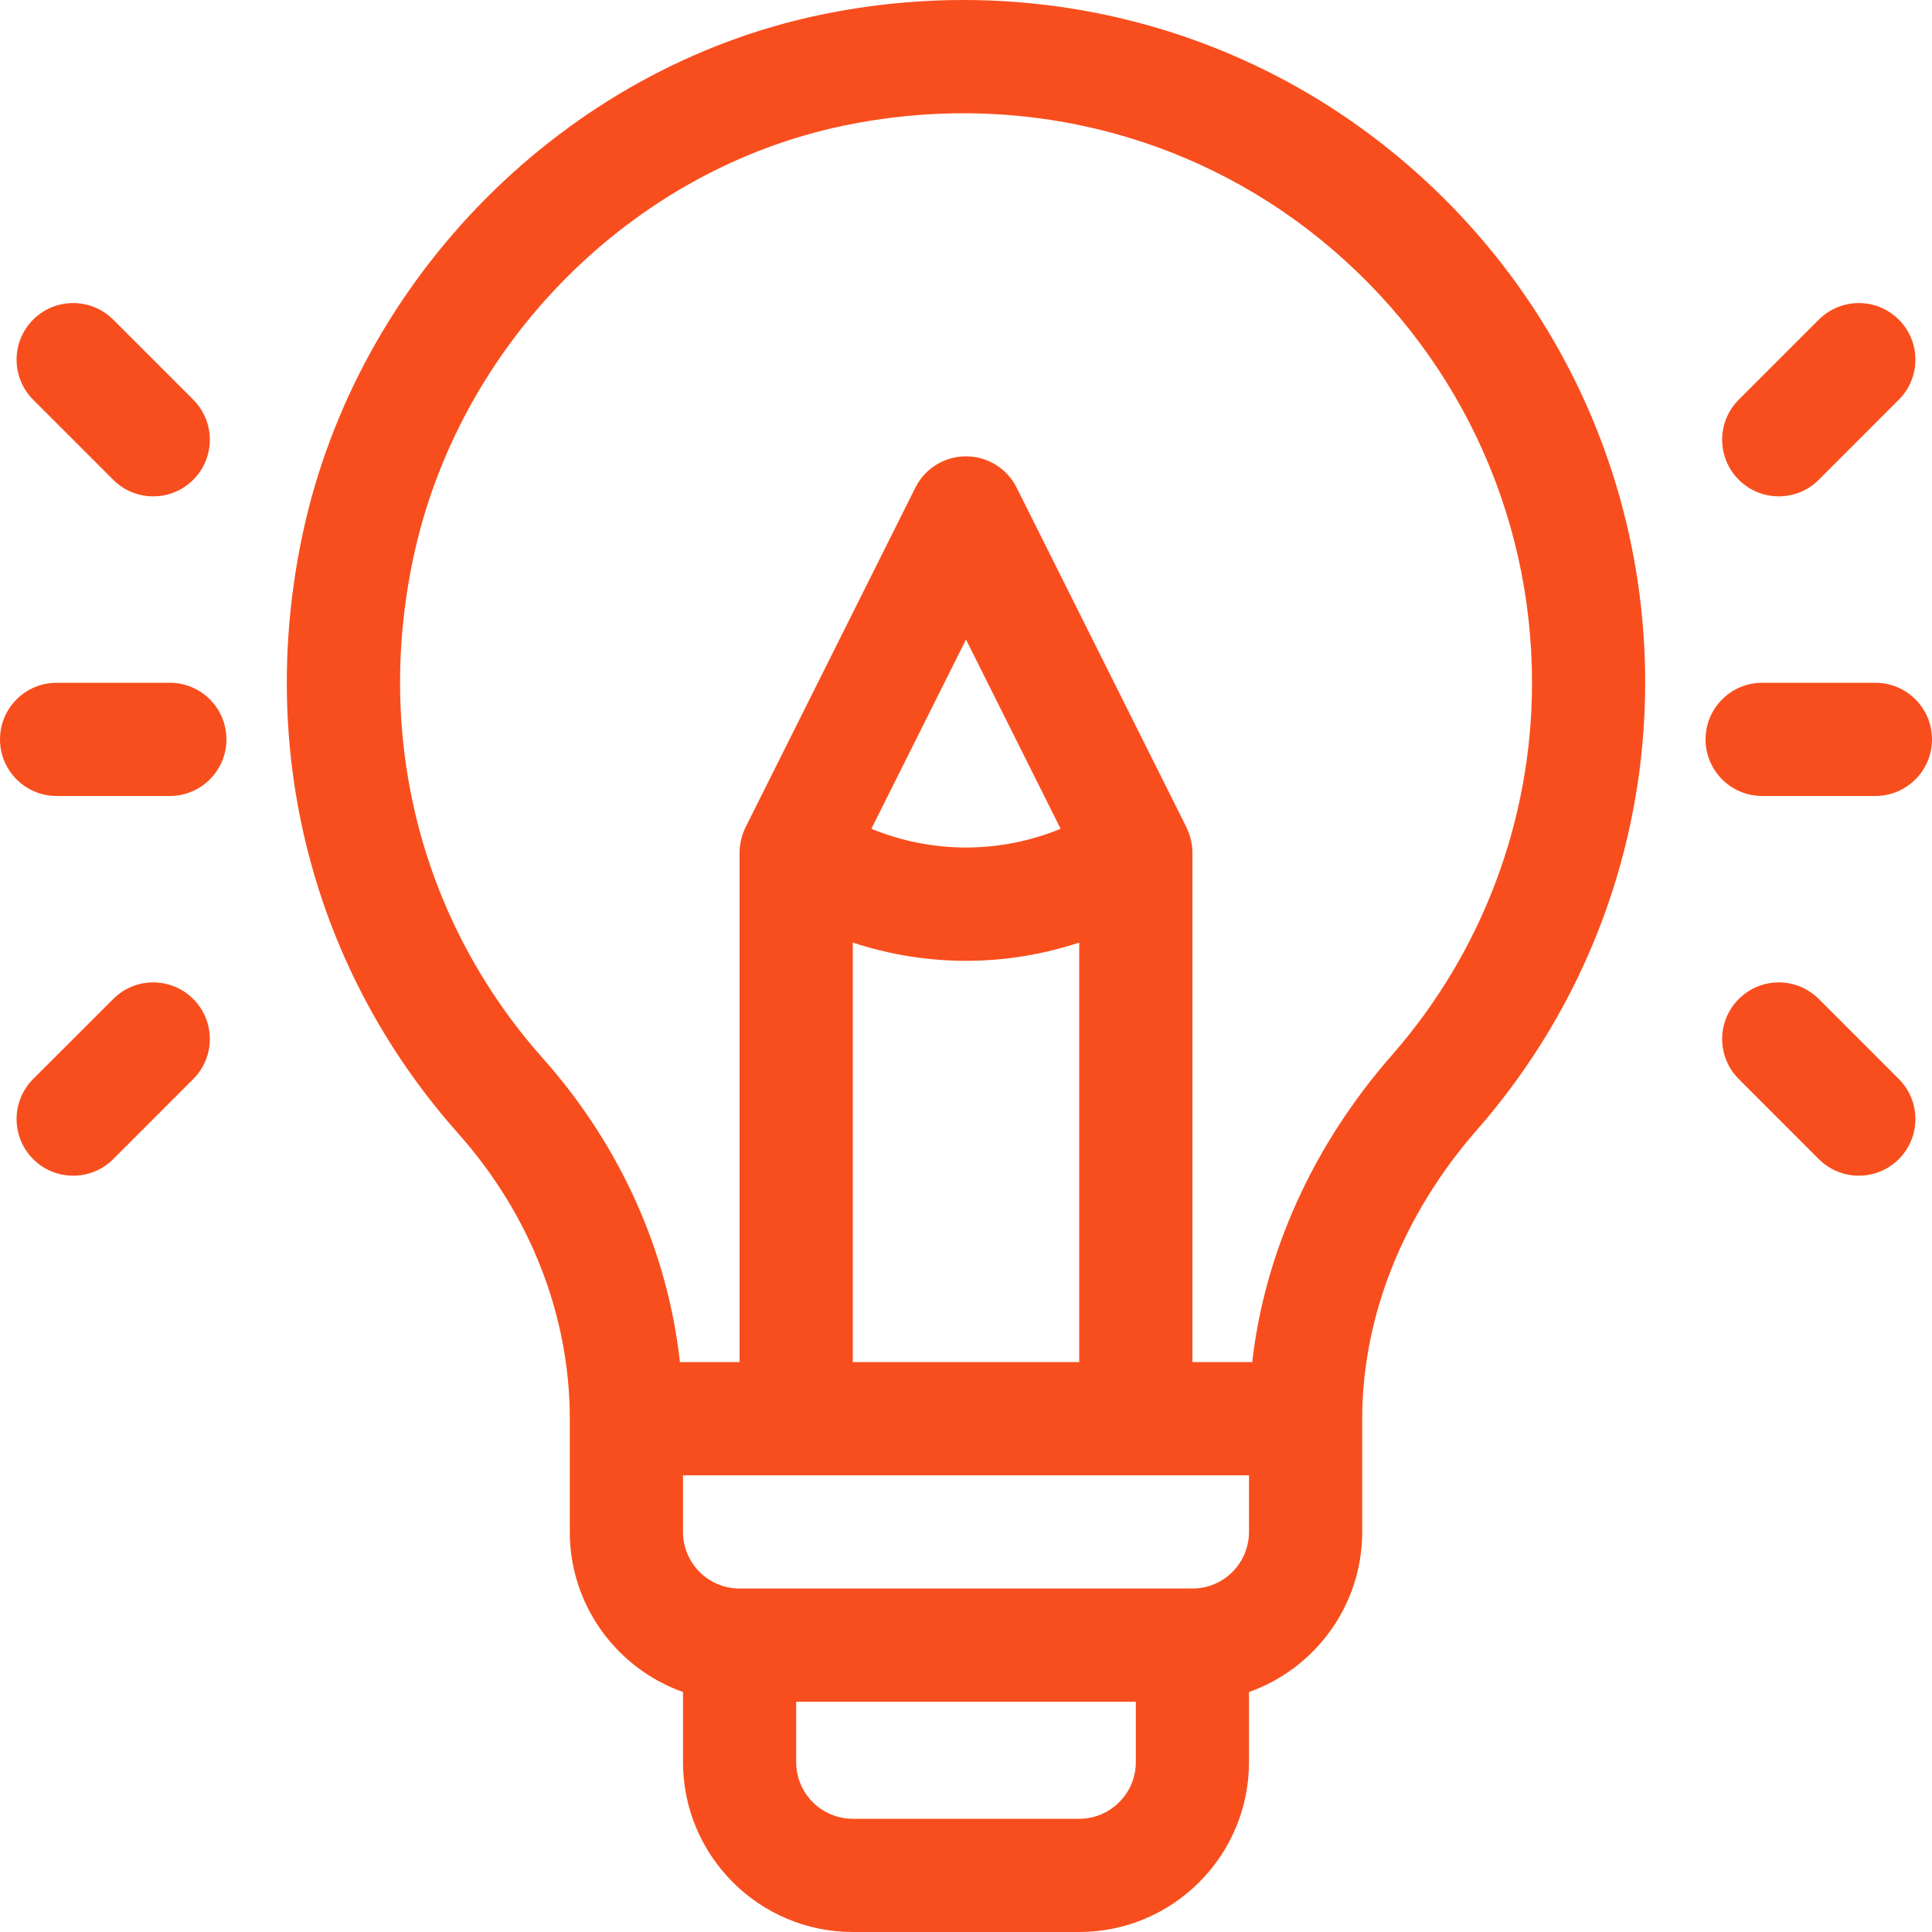
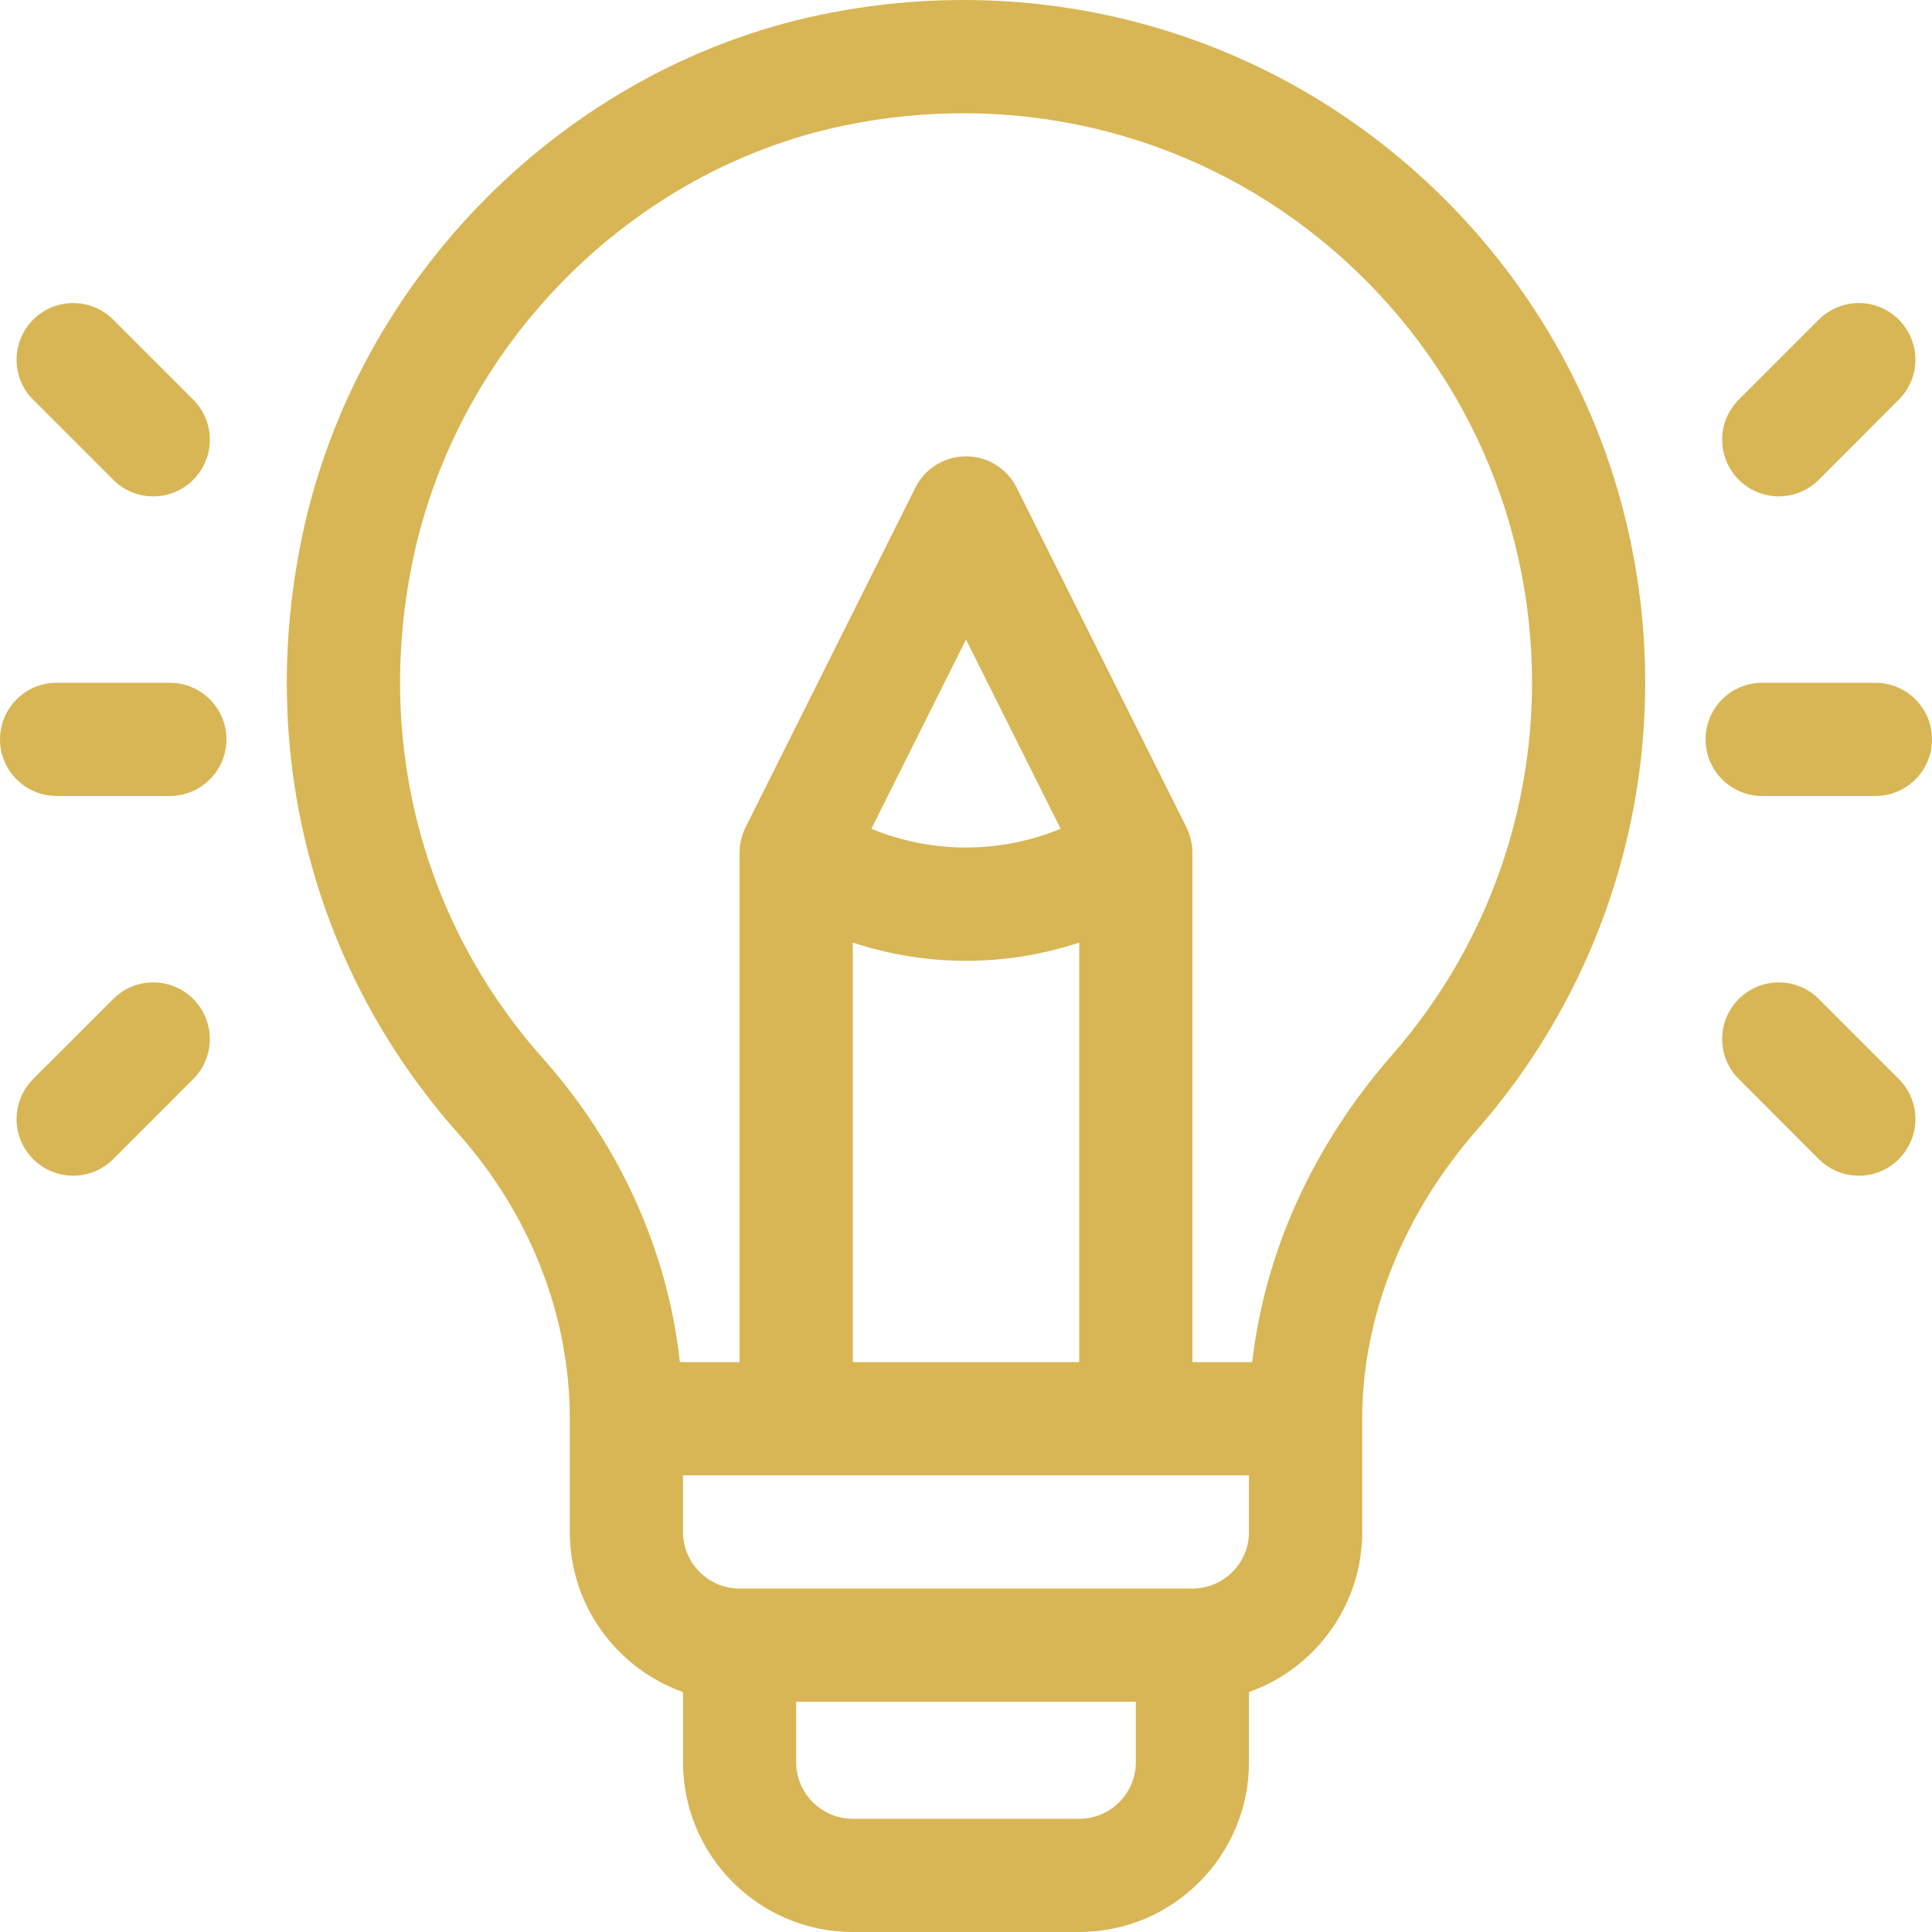
<svg xmlns="http://www.w3.org/2000/svg" width="40" height="40" viewBox="0 0 40 40" fill="none">
-   <path d="M28.822 3.143C25.52 0.459 21.204 -0.574 16.979 0.308C11.7 1.412 7.393 5.738 6.262 11.074C5.308 15.573 6.484 20.091 9.487 23.468C10.977 25.142 11.797 27.238 11.797 29.373V31.717C11.797 33.245 12.777 34.548 14.141 35.032V36.484C14.141 38.423 15.718 40 17.656 40H22.344C24.282 40 25.859 38.423 25.859 36.484V35.032C27.223 34.548 28.203 33.245 28.203 31.717V29.373C28.203 27.265 29.048 25.14 30.581 23.39C32.826 20.828 34.062 17.542 34.062 14.136C34.062 9.856 32.152 5.849 28.822 3.143ZM23.516 36.484C23.516 37.13 22.99 37.656 22.344 37.656H17.656C17.01 37.656 16.484 37.13 16.484 36.484V35.233H23.516V36.484ZM25.859 31.717C25.859 32.364 25.334 32.889 24.688 32.889H15.312C14.666 32.889 14.141 32.364 14.141 31.717V30.545H25.859V31.717ZM20 19.893C20.791 19.893 21.582 19.766 22.344 19.515V28.201H17.656V19.515C18.418 19.766 19.209 19.893 20 19.893ZM18.041 17.159L20 13.241L21.959 17.159C20.703 17.676 19.297 17.676 18.041 17.159ZM28.819 21.845C27.189 23.704 26.185 25.925 25.926 28.201H24.688V17.66C24.688 17.659 24.688 17.657 24.688 17.656C24.688 17.496 24.653 17.32 24.575 17.154C24.571 17.145 24.568 17.137 24.564 17.128L21.048 10.095C20.85 9.698 20.444 9.448 20 9.448C19.556 9.448 19.15 9.698 18.952 10.095L15.436 17.128C15.358 17.284 15.312 17.473 15.312 17.655C15.312 17.657 15.312 17.659 15.312 17.661V28.201H14.077C13.825 25.909 12.84 23.71 11.238 21.91C8.735 19.095 7.757 15.323 8.555 11.56C9.497 7.119 13.075 3.519 17.459 2.603C20.989 1.865 24.592 2.725 27.344 4.962C30.124 7.222 31.719 10.565 31.719 14.136C31.719 16.973 30.689 19.711 28.819 21.845Z" fill="#F84E1D" />
-   <path d="M3.516 14.136H1.172C0.525 14.136 0 14.661 0 15.308C0 15.955 0.525 16.48 1.172 16.48H3.516C4.163 16.48 4.688 15.955 4.688 15.308C4.688 14.661 4.163 14.136 3.516 14.136Z" fill="#F84E1D" />
-   <path d="M4.001 8.275L2.344 6.618C1.886 6.16 1.144 6.16 0.686 6.618C0.229 7.076 0.229 7.818 0.686 8.275L2.344 9.933C2.801 10.391 3.543 10.391 4.001 9.933C4.459 9.475 4.459 8.733 4.001 8.275Z" fill="#F84E1D" />
-   <path d="M4.001 20.683C3.543 20.225 2.801 20.225 2.344 20.683L0.686 22.34C0.229 22.798 0.229 23.54 0.686 23.998C1.144 24.456 1.886 24.456 2.344 23.998L4.001 22.34C4.459 21.883 4.459 21.141 4.001 20.683Z" fill="#F84E1D" />
-   <path d="M38.828 14.136H36.484C35.837 14.136 35.312 14.661 35.312 15.308C35.312 15.955 35.837 16.48 36.484 16.48H38.828C39.475 16.48 40 15.955 40 15.308C40 14.661 39.475 14.136 38.828 14.136Z" fill="#F84E1D" />
-   <path d="M39.313 6.618C38.856 6.16 38.114 6.16 37.656 6.618L35.999 8.275C35.541 8.733 35.541 9.475 35.999 9.933C36.457 10.391 37.199 10.391 37.656 9.933L39.313 8.275C39.771 7.818 39.771 7.076 39.313 6.618Z" fill="#F84E1D" />
-   <path d="M39.313 22.34L37.656 20.683C37.199 20.225 36.457 20.225 35.999 20.683C35.541 21.141 35.541 21.883 35.999 22.34L37.656 23.998C38.114 24.456 38.856 24.456 39.313 23.998C39.771 23.54 39.771 22.798 39.313 22.34Z" fill="#F84E1D" />
+   <path d="M28.822 3.143C25.52 0.459 21.204 -0.574 16.979 0.308C11.7 1.412 7.393 5.738 6.262 11.074C5.308 15.573 6.484 20.091 9.487 23.468C10.977 25.142 11.797 27.238 11.797 29.373V31.717C11.797 33.245 12.777 34.548 14.141 35.032V36.484C14.141 38.423 15.718 40 17.656 40H22.344C24.282 40 25.859 38.423 25.859 36.484V35.032C27.223 34.548 28.203 33.245 28.203 31.717V29.373C28.203 27.265 29.048 25.14 30.581 23.39C32.826 20.828 34.062 17.542 34.062 14.136C34.062 9.856 32.152 5.849 28.822 3.143ZM23.516 36.484C23.516 37.13 22.99 37.656 22.344 37.656H17.656C17.01 37.656 16.484 37.13 16.484 36.484V35.233H23.516V36.484ZM25.859 31.717C25.859 32.364 25.334 32.889 24.688 32.889H15.312C14.666 32.889 14.141 32.364 14.141 31.717V30.545H25.859V31.717ZM20 19.893C20.791 19.893 21.582 19.766 22.344 19.515V28.201H17.656V19.515C18.418 19.766 19.209 19.893 20 19.893ZM18.041 17.159L20 13.241L21.959 17.159C20.703 17.676 19.297 17.676 18.041 17.159ZM28.819 21.845C27.189 23.704 26.185 25.925 25.926 28.201H24.688V17.66C24.688 17.659 24.688 17.657 24.688 17.656C24.688 17.496 24.653 17.32 24.575 17.154C24.571 17.145 24.568 17.137 24.564 17.128L21.048 10.095C20.85 9.698 20.444 9.448 20 9.448C19.556 9.448 19.15 9.698 18.952 10.095L15.436 17.128C15.358 17.284 15.312 17.473 15.312 17.655C15.312 17.657 15.312 17.659 15.312 17.661V28.201H14.077C13.825 25.909 12.84 23.71 11.238 21.91C8.735 19.095 7.757 15.323 8.555 11.56C9.497 7.119 13.075 3.519 17.459 2.603C20.989 1.865 24.592 2.725 27.344 4.962C30.124 7.222 31.719 10.565 31.719 14.136C31.719 16.973 30.689 19.711 28.819 21.845Z" fill="#D8B655" />
+   <path d="M3.516 14.136H1.172C0.525 14.136 0 14.661 0 15.308C0 15.955 0.525 16.48 1.172 16.48H3.516C4.163 16.48 4.688 15.955 4.688 15.308C4.688 14.661 4.163 14.136 3.516 14.136Z" fill="#D8B655" />
+   <path d="M4.001 8.275L2.344 6.618C1.886 6.16 1.144 6.16 0.686 6.618C0.229 7.076 0.229 7.818 0.686 8.275L2.344 9.933C2.801 10.391 3.543 10.391 4.001 9.933C4.459 9.475 4.459 8.733 4.001 8.275Z" fill="#D8B655" />
+   <path d="M4.001 20.683C3.543 20.225 2.801 20.225 2.344 20.683L0.686 22.34C0.229 22.798 0.229 23.54 0.686 23.998C1.144 24.456 1.886 24.456 2.344 23.998L4.001 22.34C4.459 21.883 4.459 21.141 4.001 20.683Z" fill="#D8B655" />
+   <path d="M38.828 14.136H36.484C35.837 14.136 35.312 14.661 35.312 15.308C35.312 15.955 35.837 16.48 36.484 16.48H38.828C39.475 16.48 40 15.955 40 15.308C40 14.661 39.475 14.136 38.828 14.136Z" fill="#D8B655" />
+   <path d="M39.313 6.618C38.856 6.16 38.114 6.16 37.656 6.618L35.999 8.275C35.541 8.733 35.541 9.475 35.999 9.933C36.457 10.391 37.199 10.391 37.656 9.933L39.313 8.275C39.771 7.818 39.771 7.076 39.313 6.618Z" fill="#D8B655" />
+   <path d="M39.313 22.34L37.656 20.683C37.199 20.225 36.457 20.225 35.999 20.683C35.541 21.141 35.541 21.883 35.999 22.34L37.656 23.998C38.114 24.456 38.856 24.456 39.313 23.998C39.771 23.54 39.771 22.798 39.313 22.34Z" fill="#D8B655" />
</svg>
